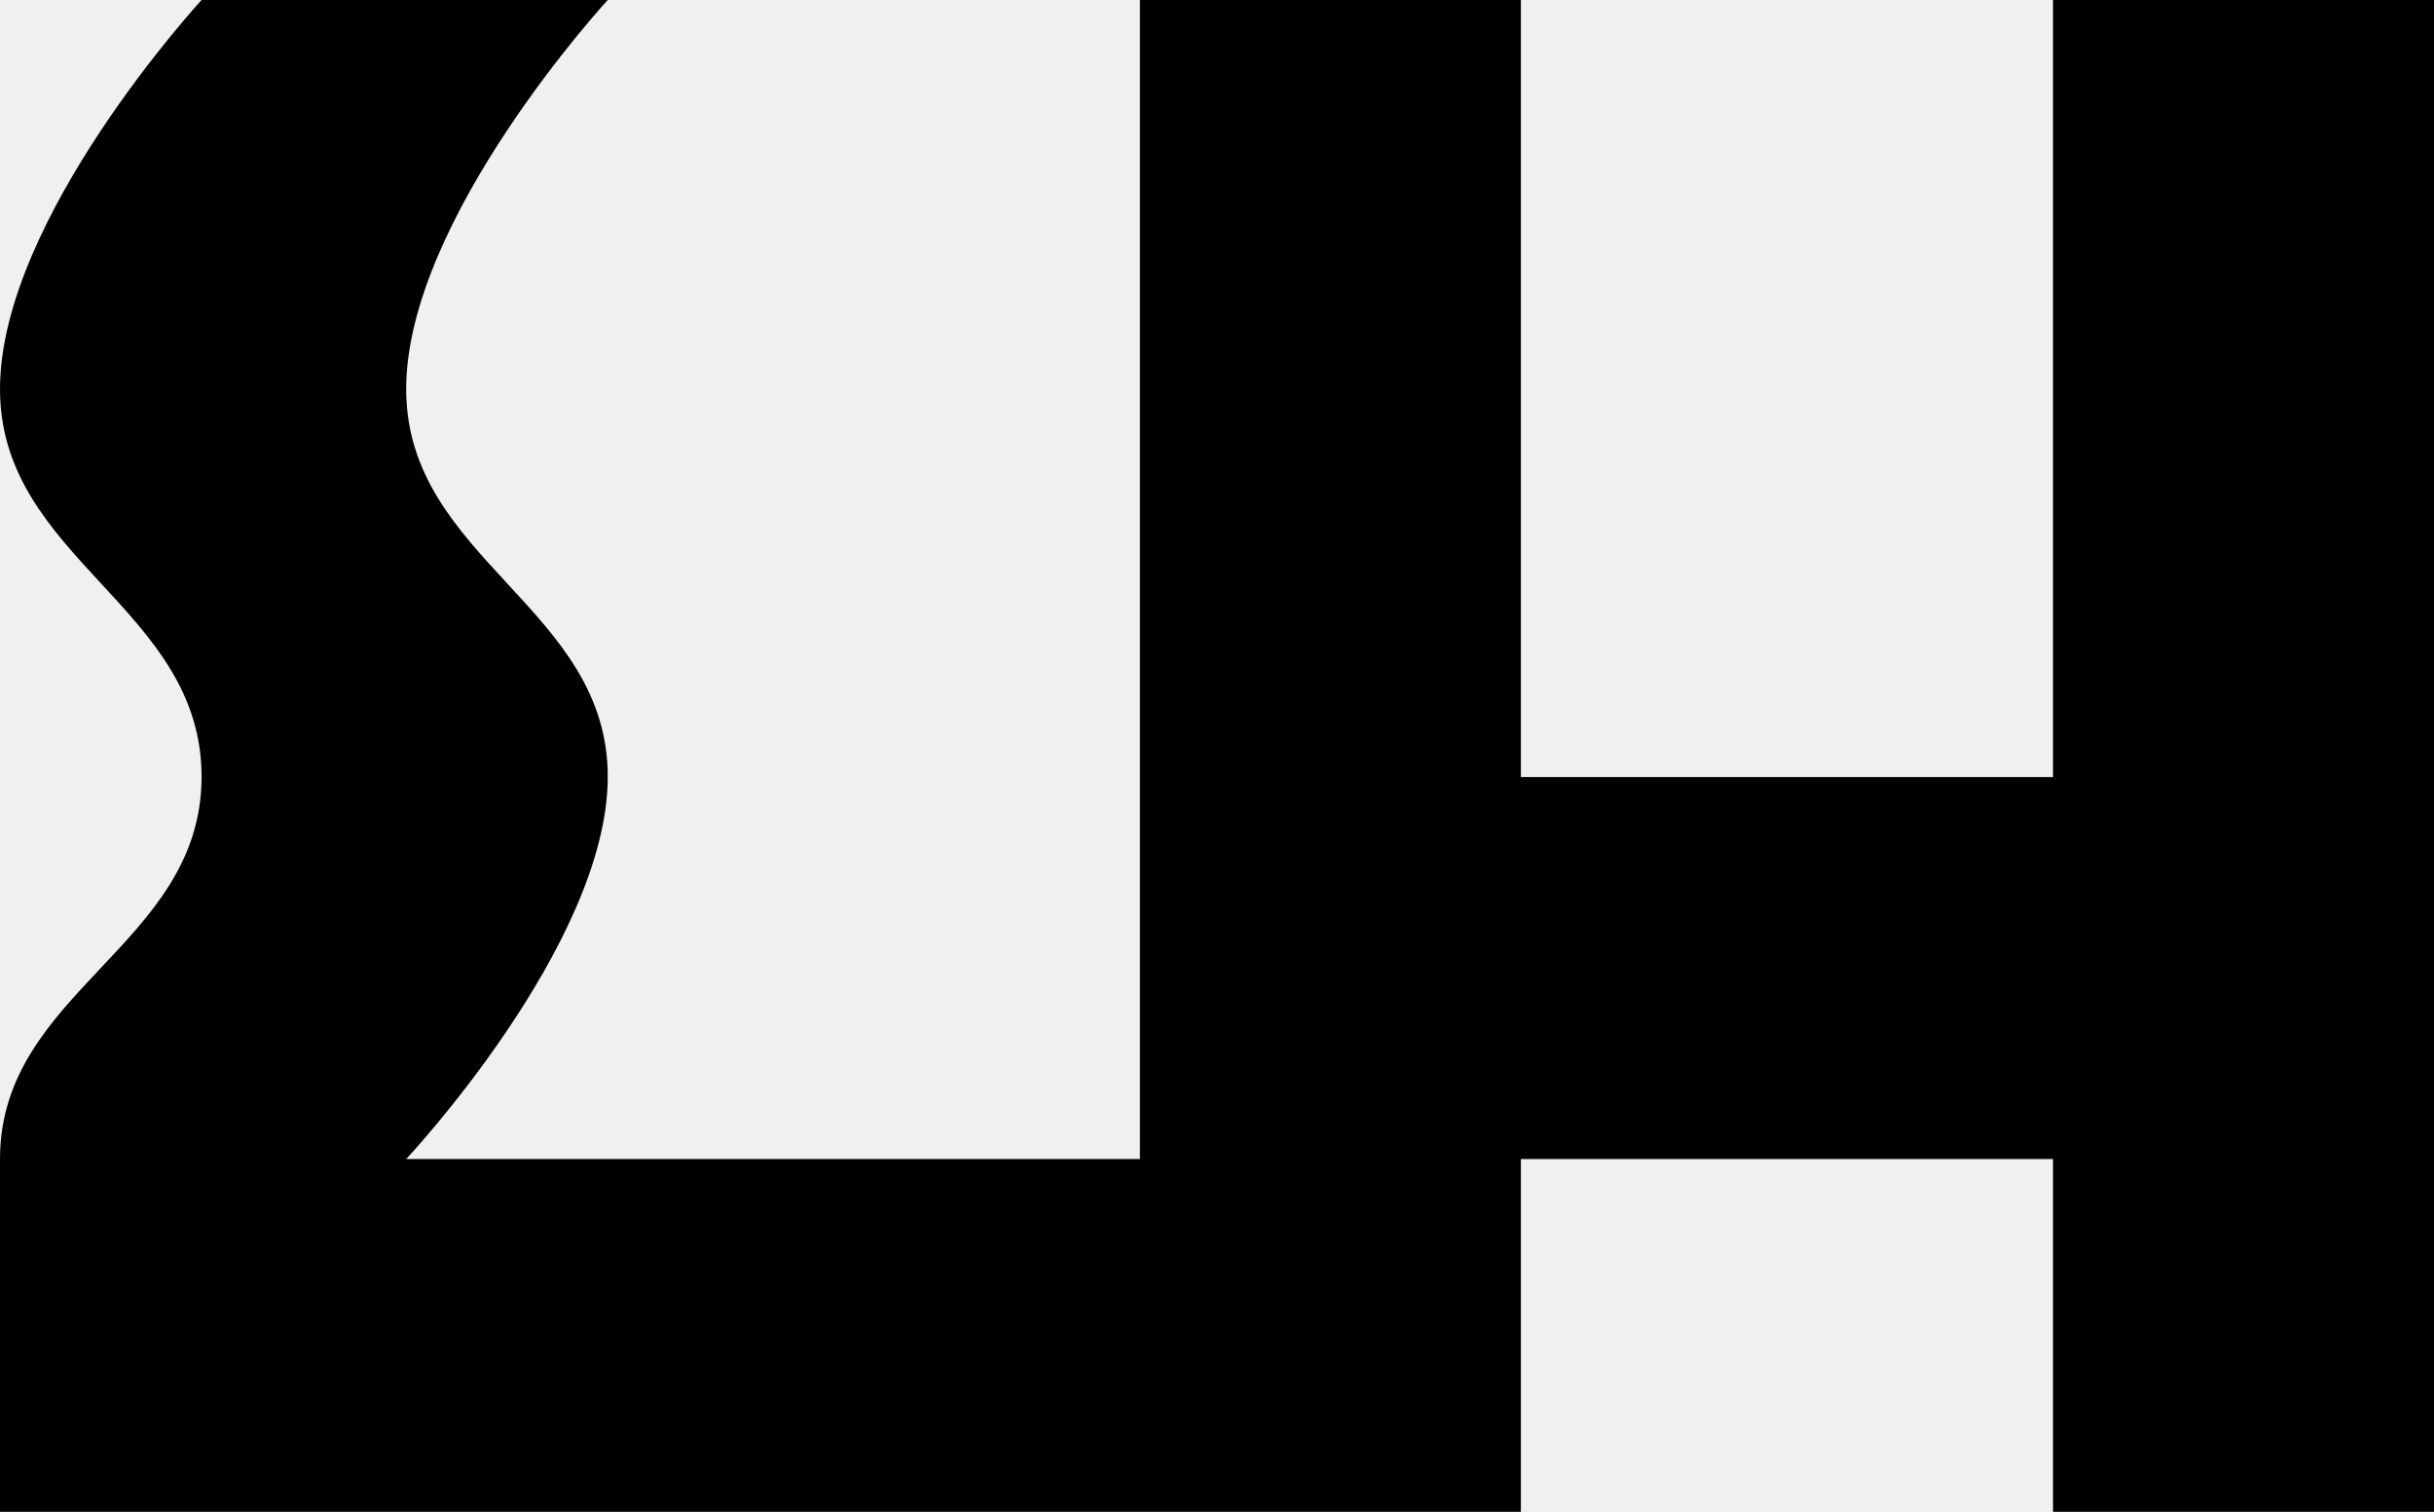
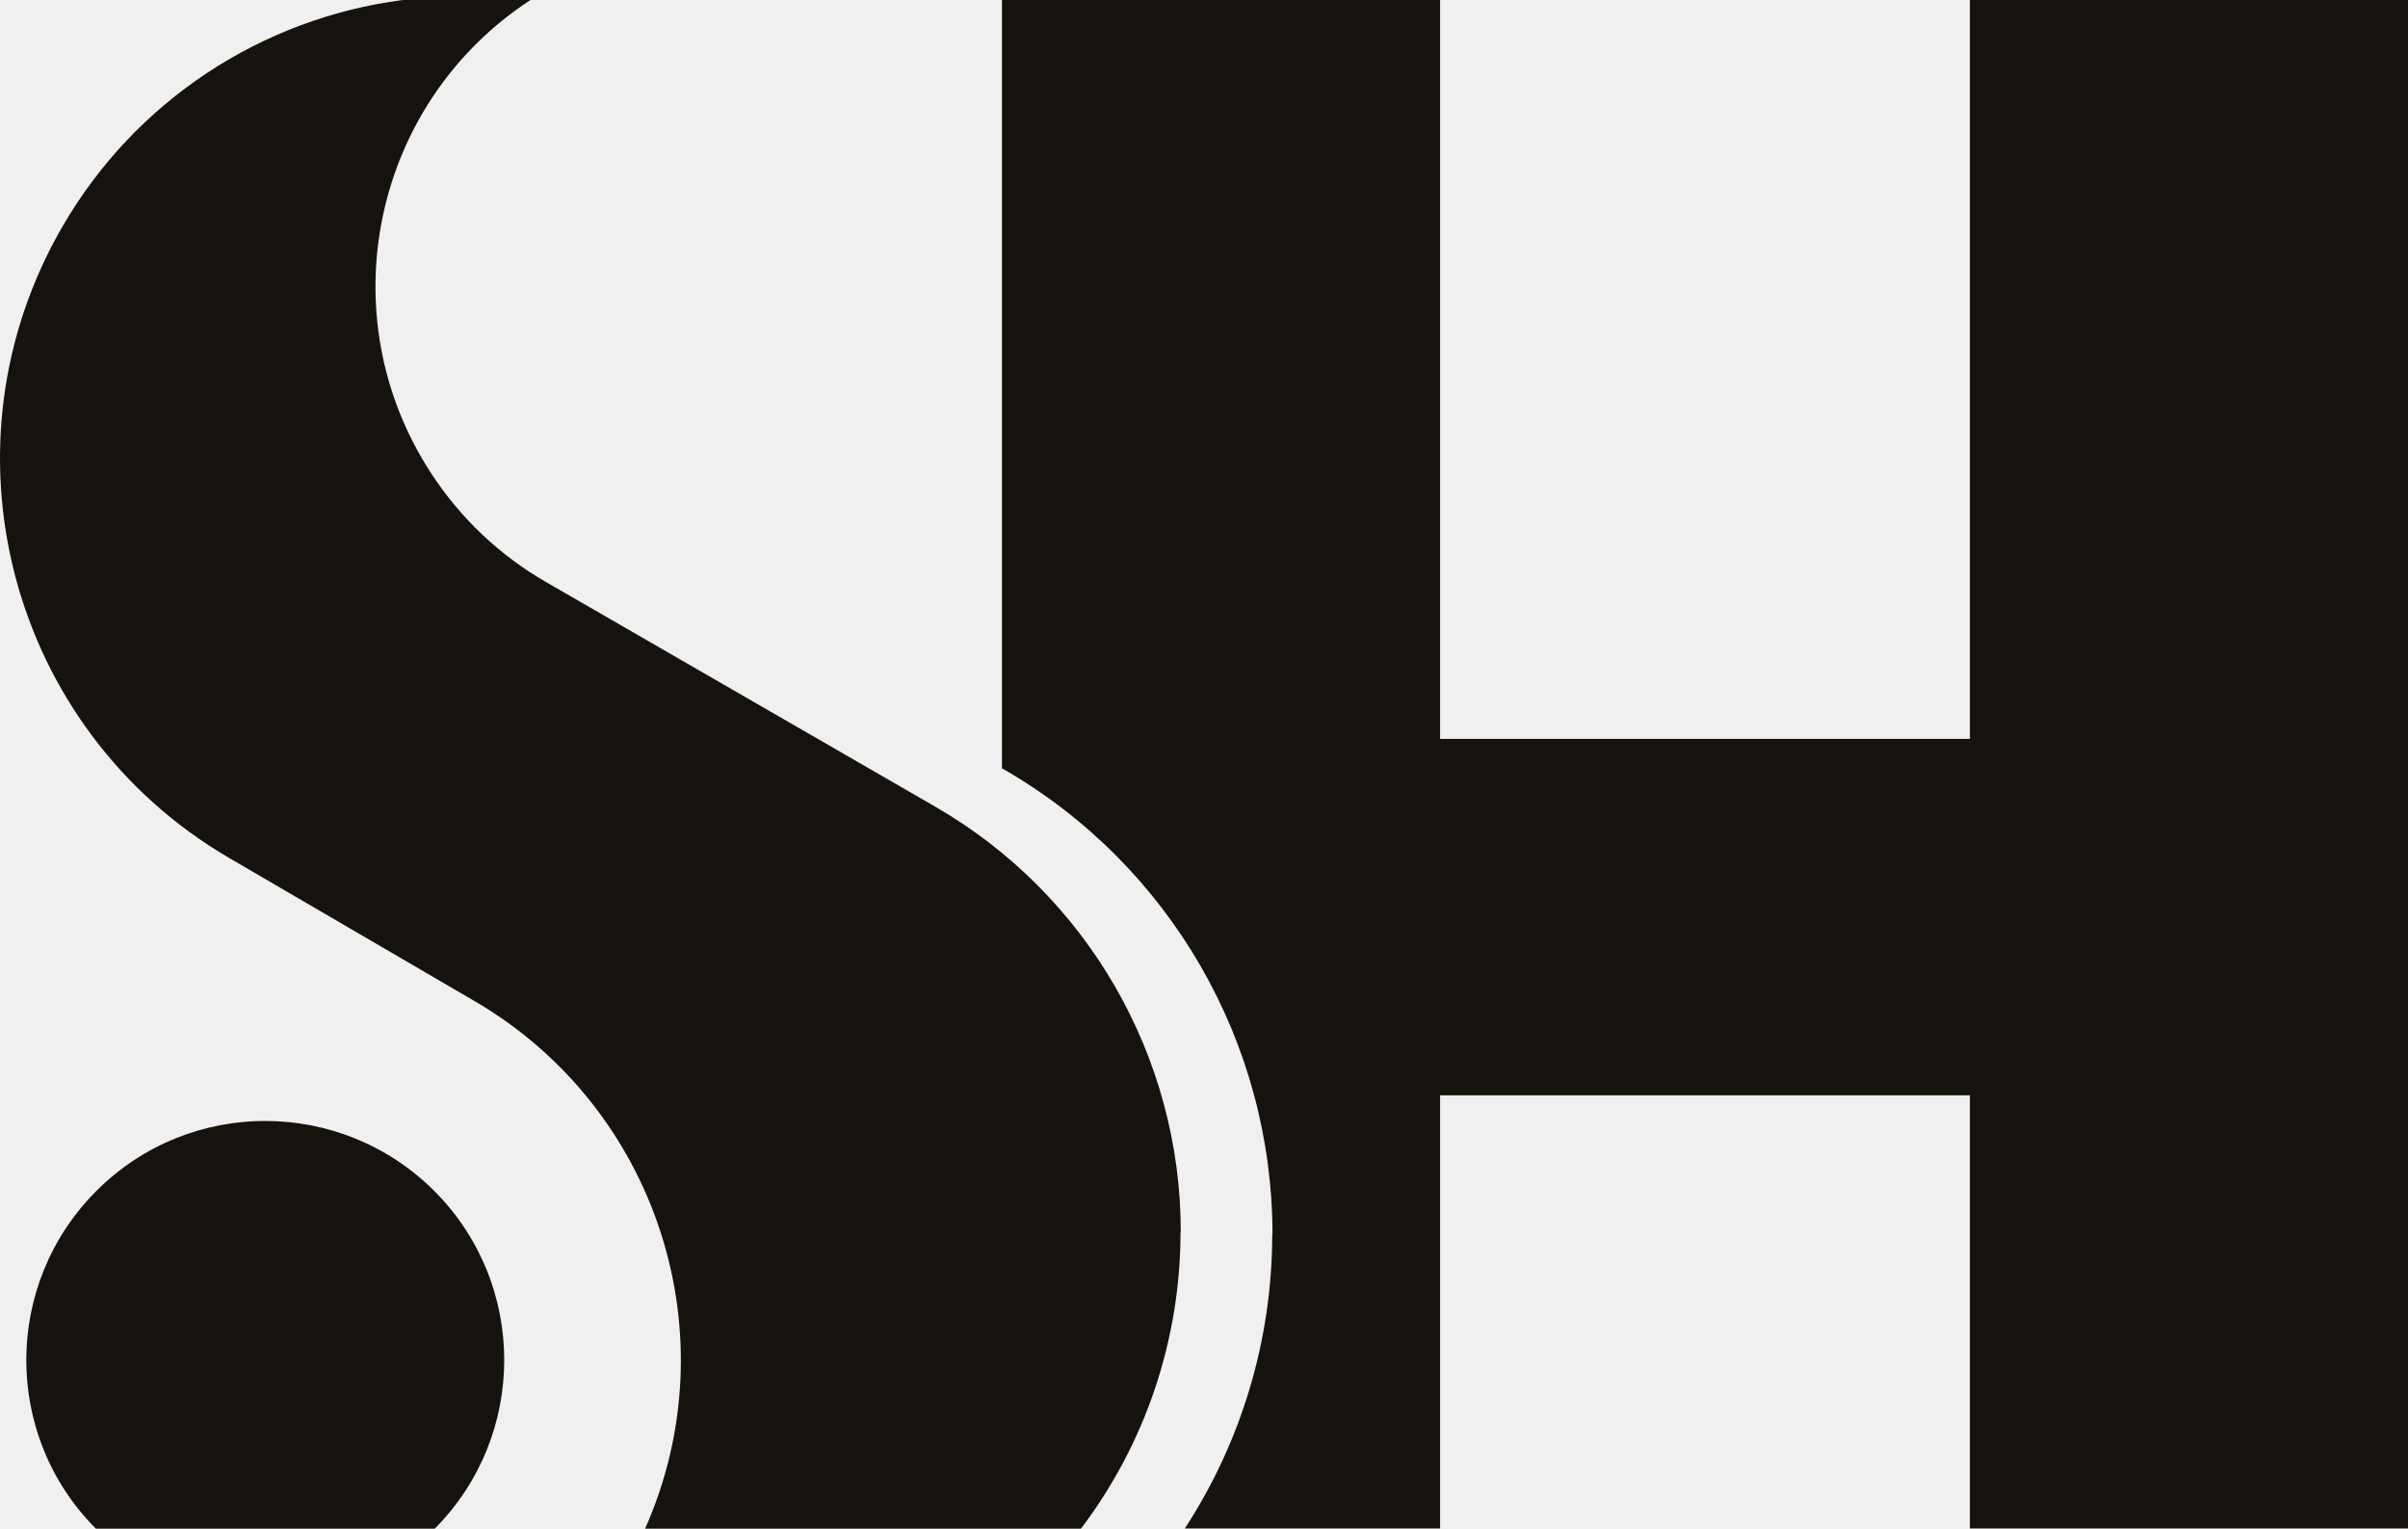
- <svg xmlns="http://www.w3.org/2000/svg" width="483" height="300" viewBox="0 0 483 300" fill="none">
-   <g clip-path="url(#clip0_97_46)">
-     <path d="M40 0H120.6C120.6 0 80.6 43.4 80.6 77.2C80.6 111.1 120.9 120.6 120.6 154.5C120.3 187.7 80.6 230 80.6 230H226.2V0H301.8V154.2H407.4V0H483V300H407.4V230H301.8V300H0V230C0 196.7 39.7 187.7 40 154.5C40.3 120.6 0 111.1 0 77.2C0 43.4 40 0 40 0Z" fill="black" />
+ <svg xmlns="http://www.w3.org/2000/svg" viewBox="244.84 60 945.36 600">
+   <g fill="#16130f">
+     <path d="M1018.2,60v290h-208V60h-172v301.6l.8.4c65.2,37.6,105.4,107.2,105.4,182.5h-.1c0,41.1-12,81.2-34.3,115.4h100.2v-170h208v170h172V60h-172Z" />
+     <path d="M708.3,543.6c0,42-13.7,82.9-39.1,116.4h-171.1c33.7-75.9,4.9-165.1-66.8-207l-96.4-56.2c-86.6-50.5-115.8-161.7-65.3-248.3,28.3-48.6,77.6-81.3,133.4-88.5h50.1c-62,40.5-79.5,123.6-39.1,185.6,11.5,17.7,27,32.4,45.3,42.9l152.7,88.1c59.6,34.4,96.4,98,96.4,166.9h0Z" />
+     <path d="M282.5,660c-36.6-36.7-36.4-96.1.3-132.7,36.7-36.6,96.1-36.4,132.7.3,36.4,36.6,36.4,95.8,0,132.4h-133Z" />
  </g>
-   <defs>
-     <clipPath id="clip0_97_46">
-       <rect width="483" height="300" fill="white" />
-     </clipPath>
-   </defs>
</svg>
